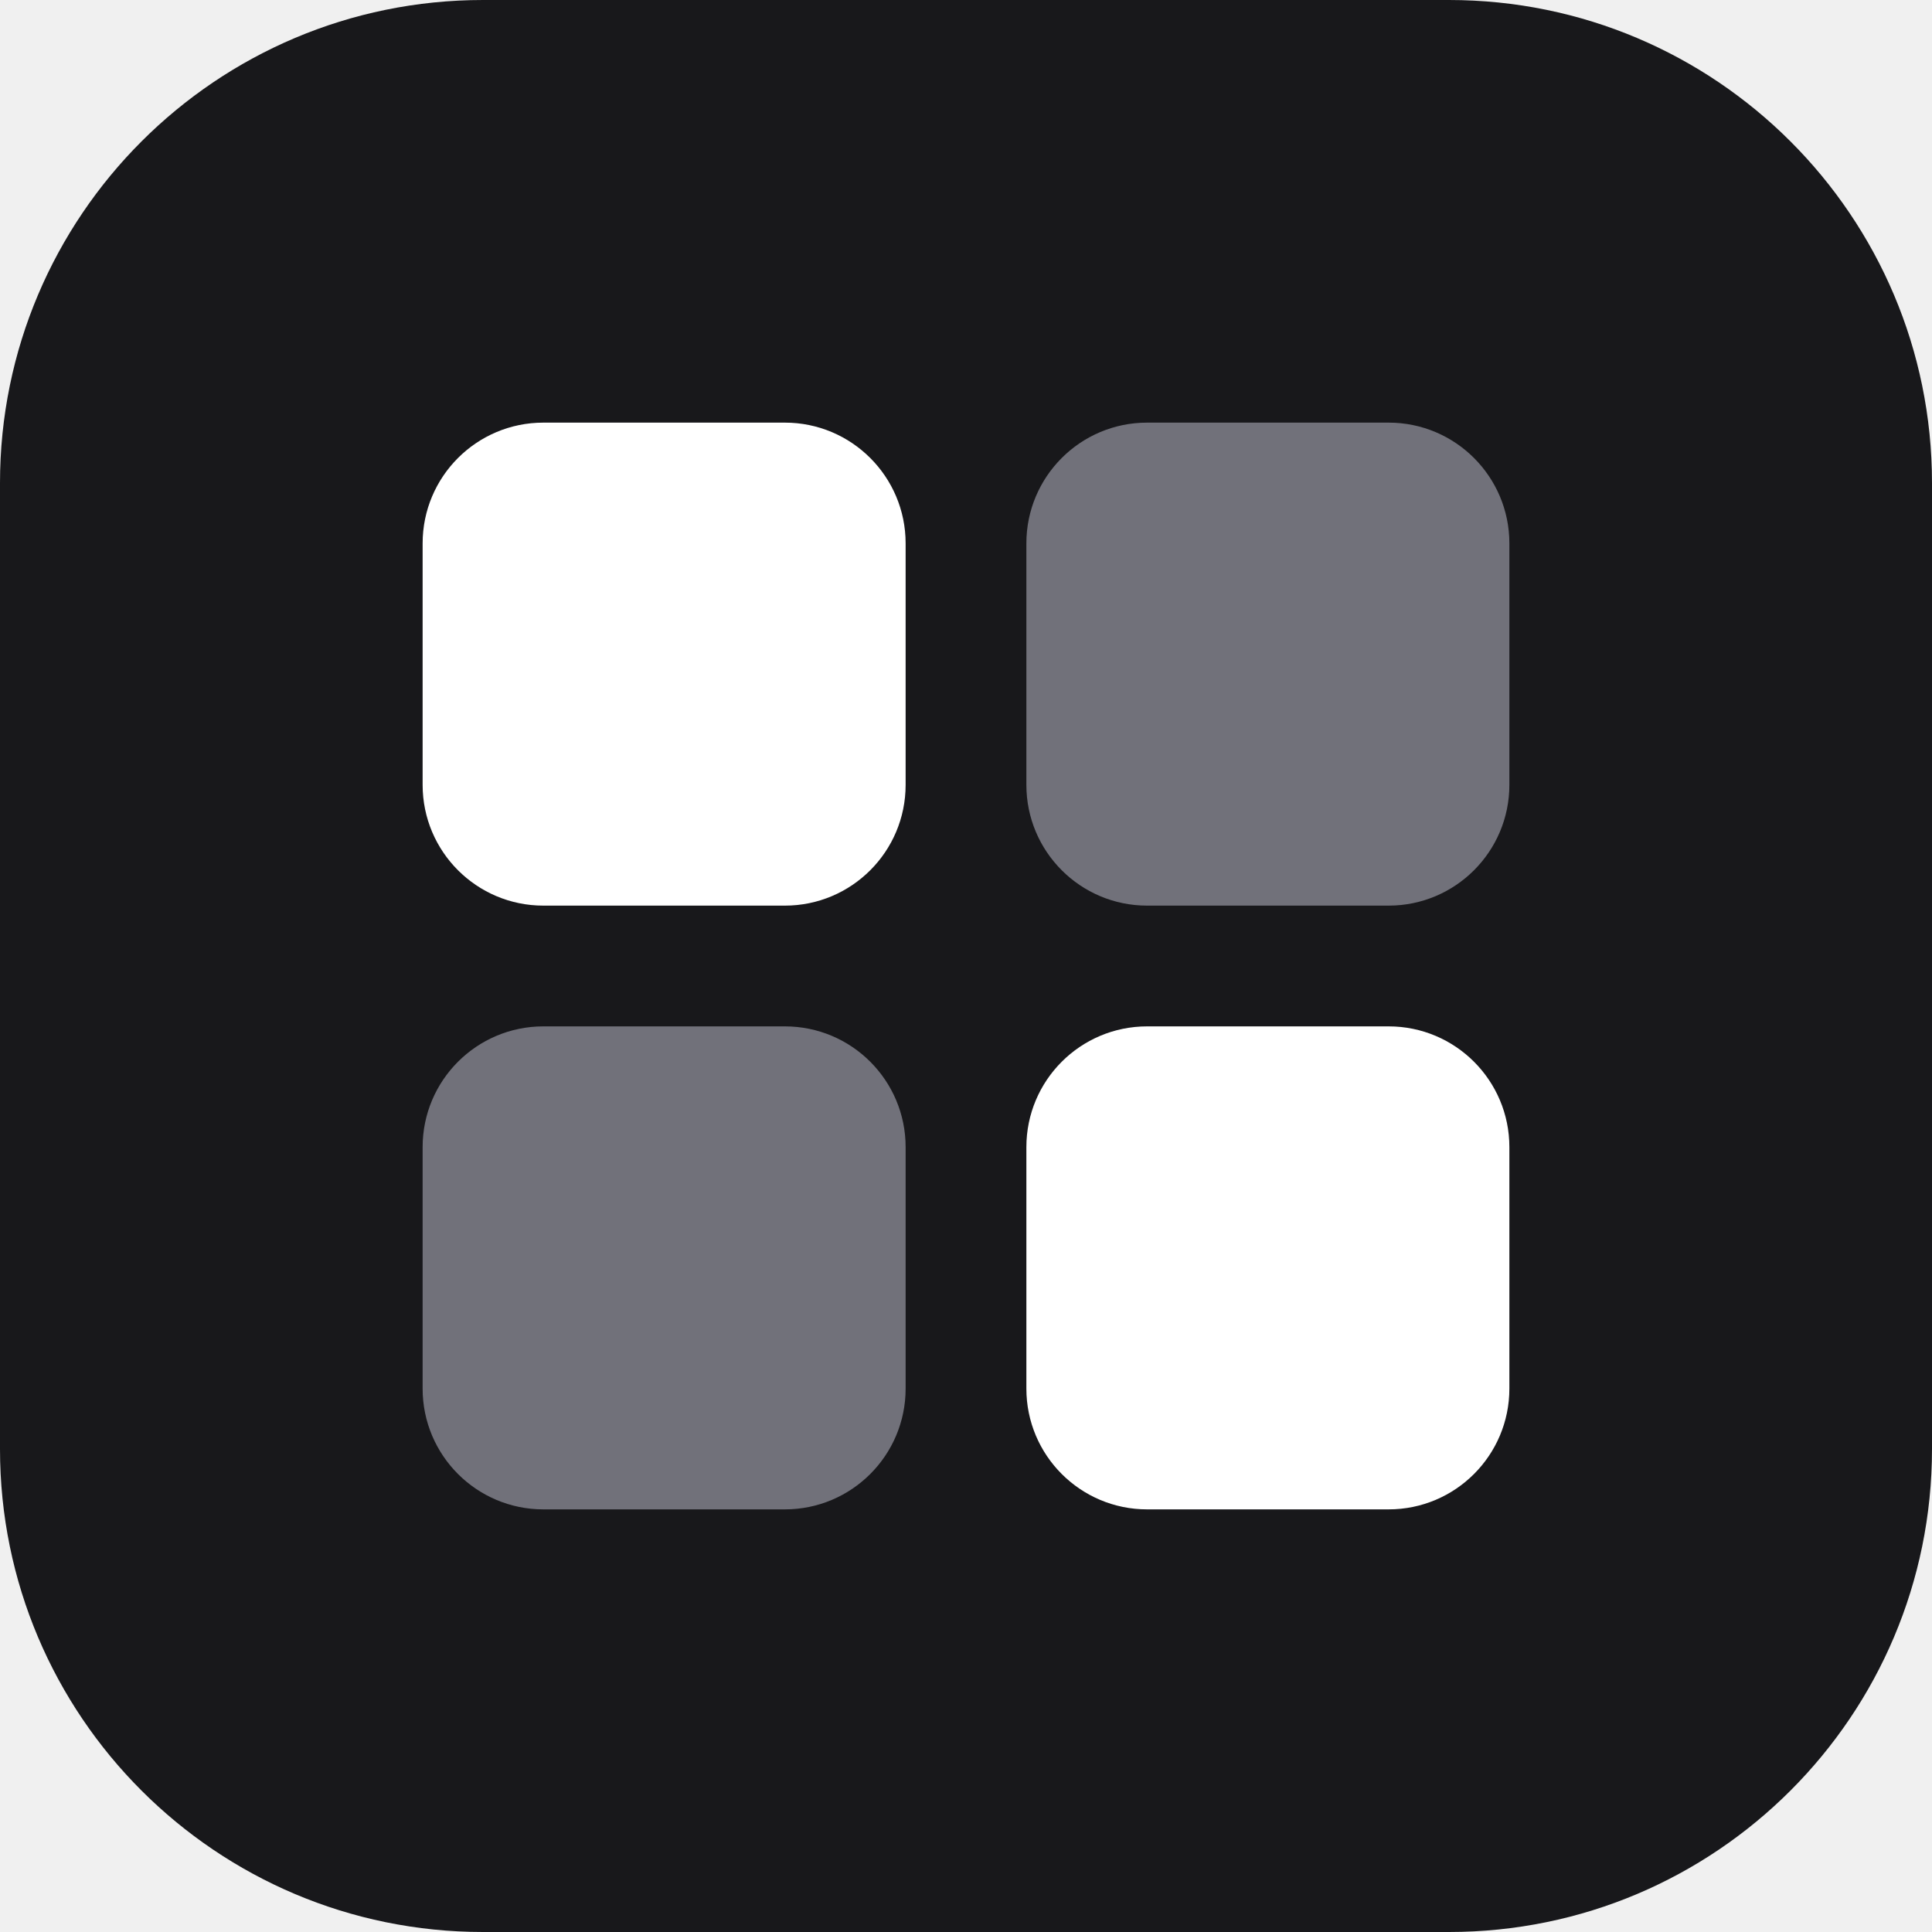
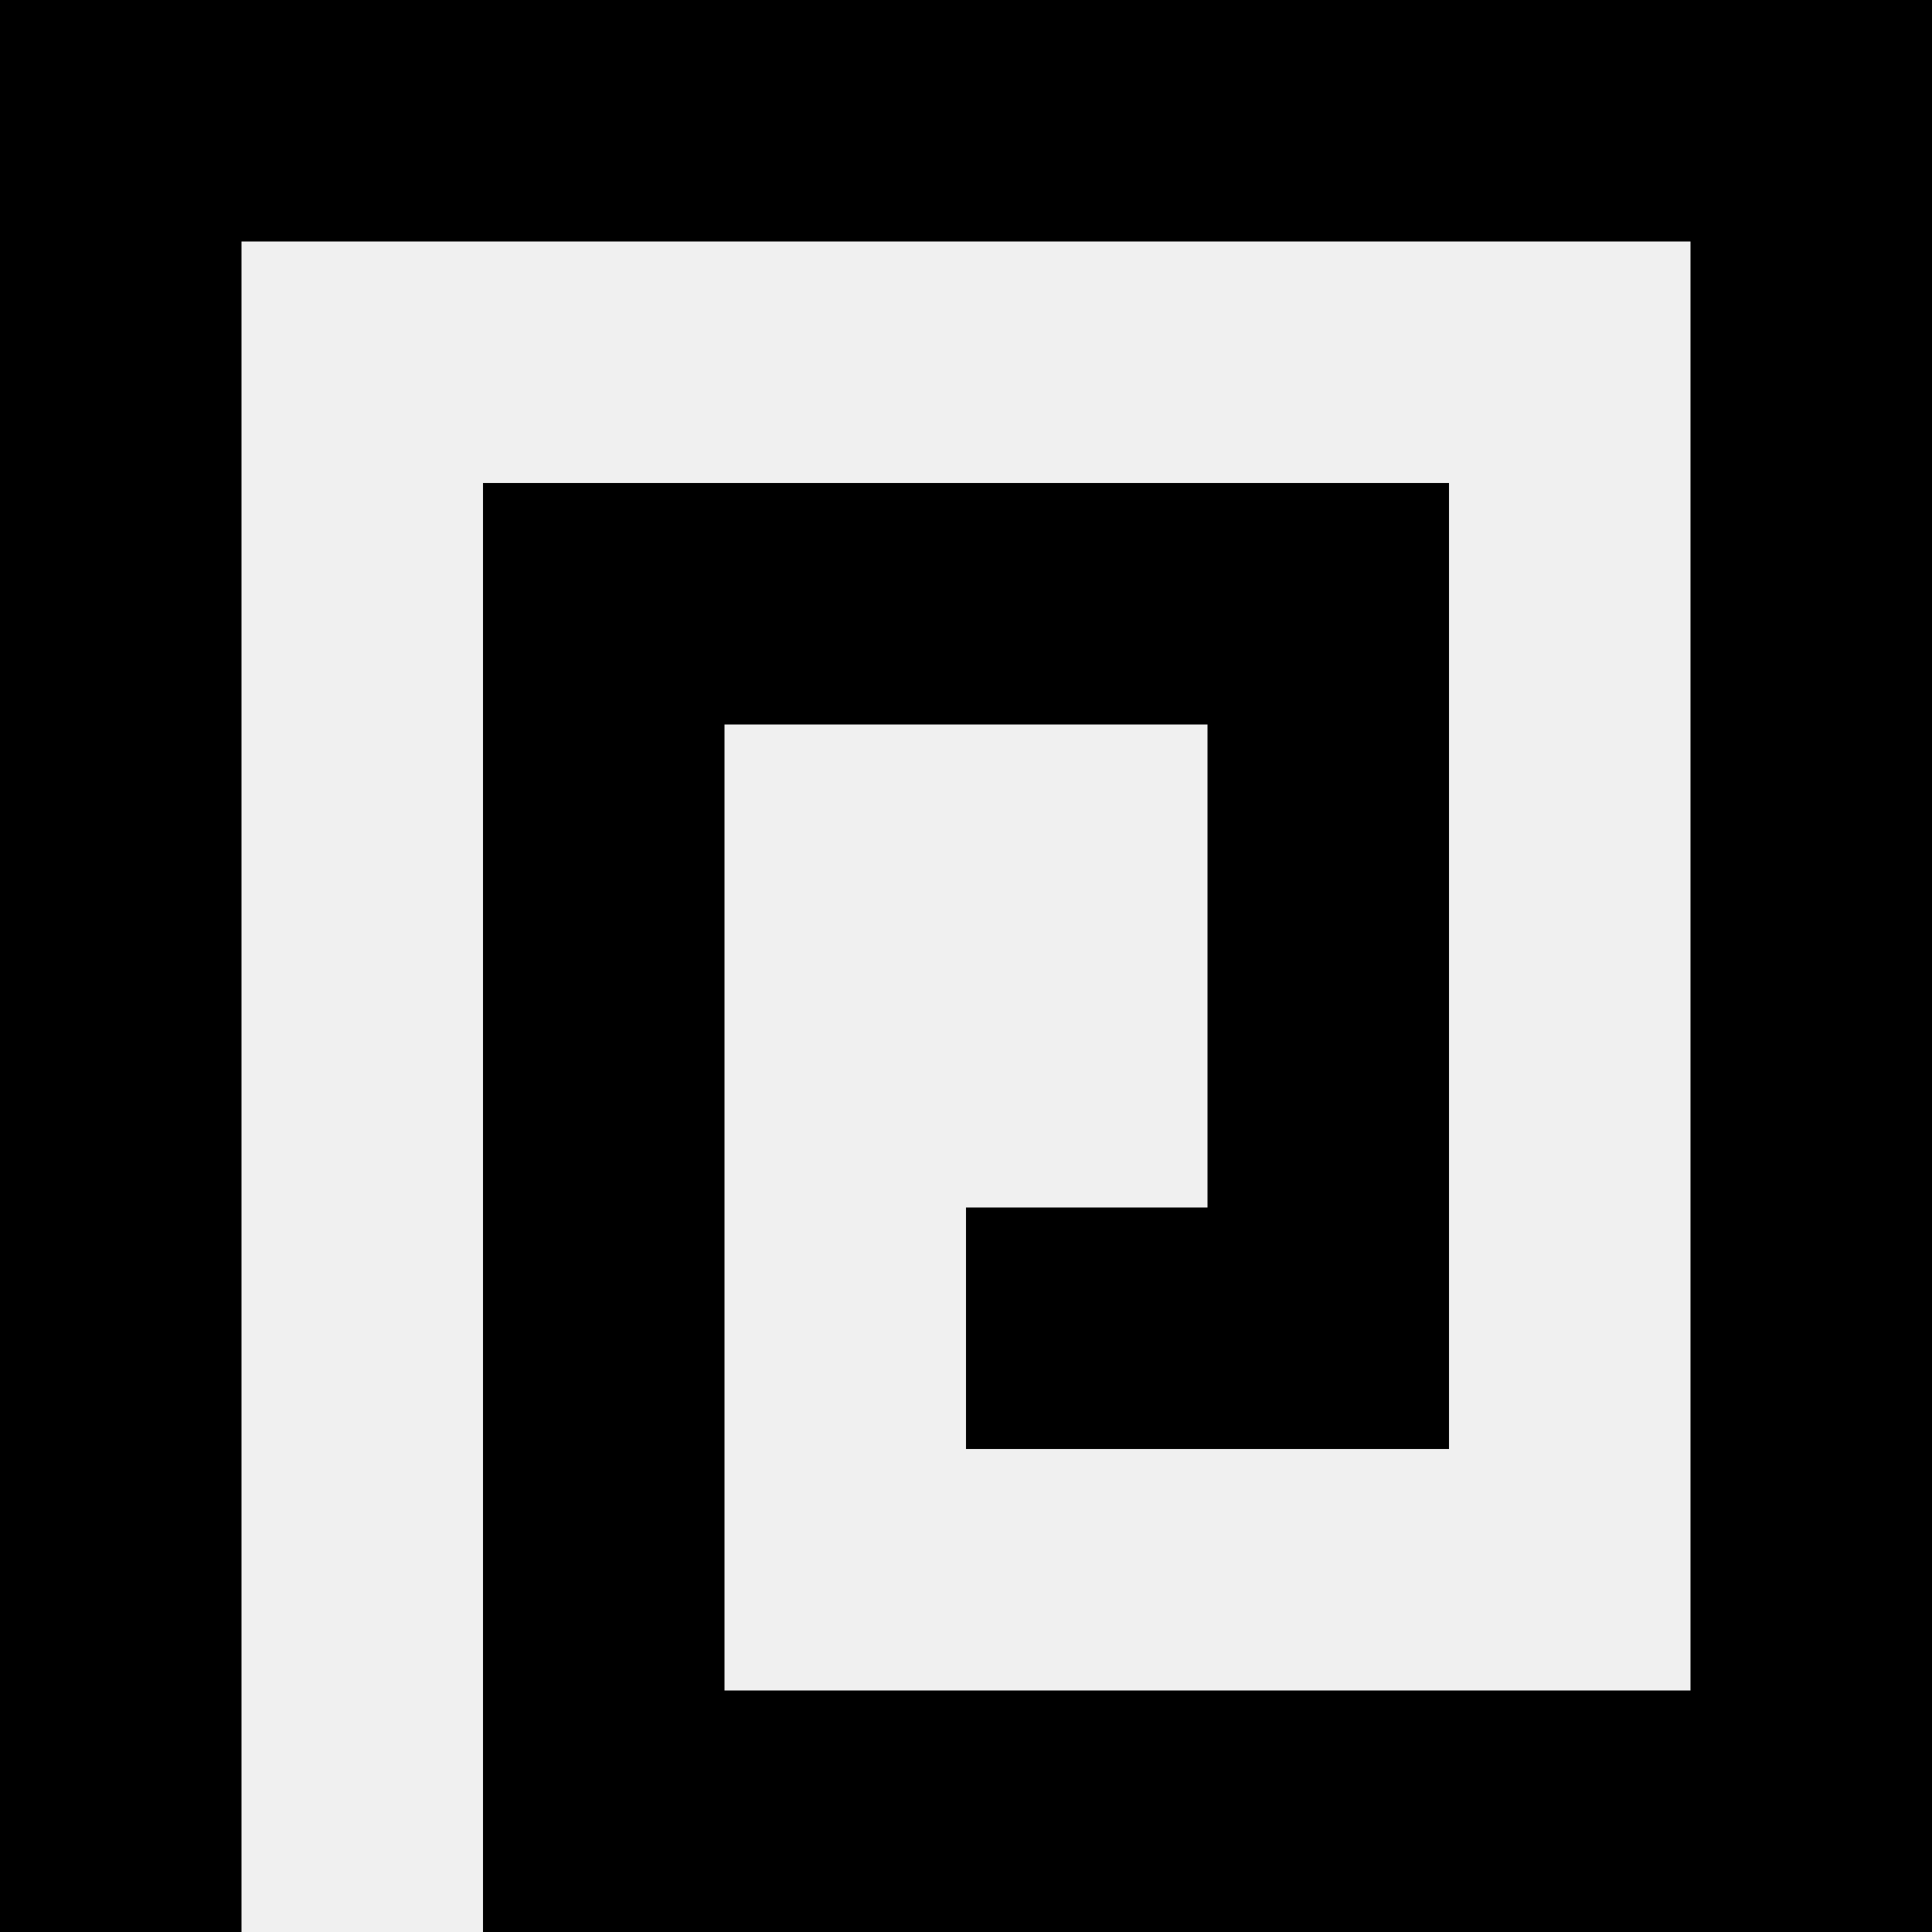
- <svg xmlns="http://www.w3.org/2000/svg" viewBox="0 0 32 32">
-   <rect width="32" height="32" rx="8" fill="#18181b" />
-   <rect x="7" y="7" width="8" height="8" rx="2" fill="#fff" />
-   <rect x="17" y="7" width="8" height="8" rx="2" fill="#71717a" />
-   <rect x="7" y="17" width="8" height="8" rx="2" fill="#71717a" />
-   <rect x="17" y="17" width="8" height="8" rx="2" fill="#fff" />
+ <svg xmlns="http://www.w3.org/2000/svg" viewBox="0 0 16 16">
+   <style>path{fill:#000}@media (prefers-color-scheme:dark){path{fill:#fff}}</style>
+   <path fill-rule="evenodd" d="M0 16V0H16V16H4V4H12V12H8V10H10V6H6V14H14V2H2V16Z" />
</svg>
